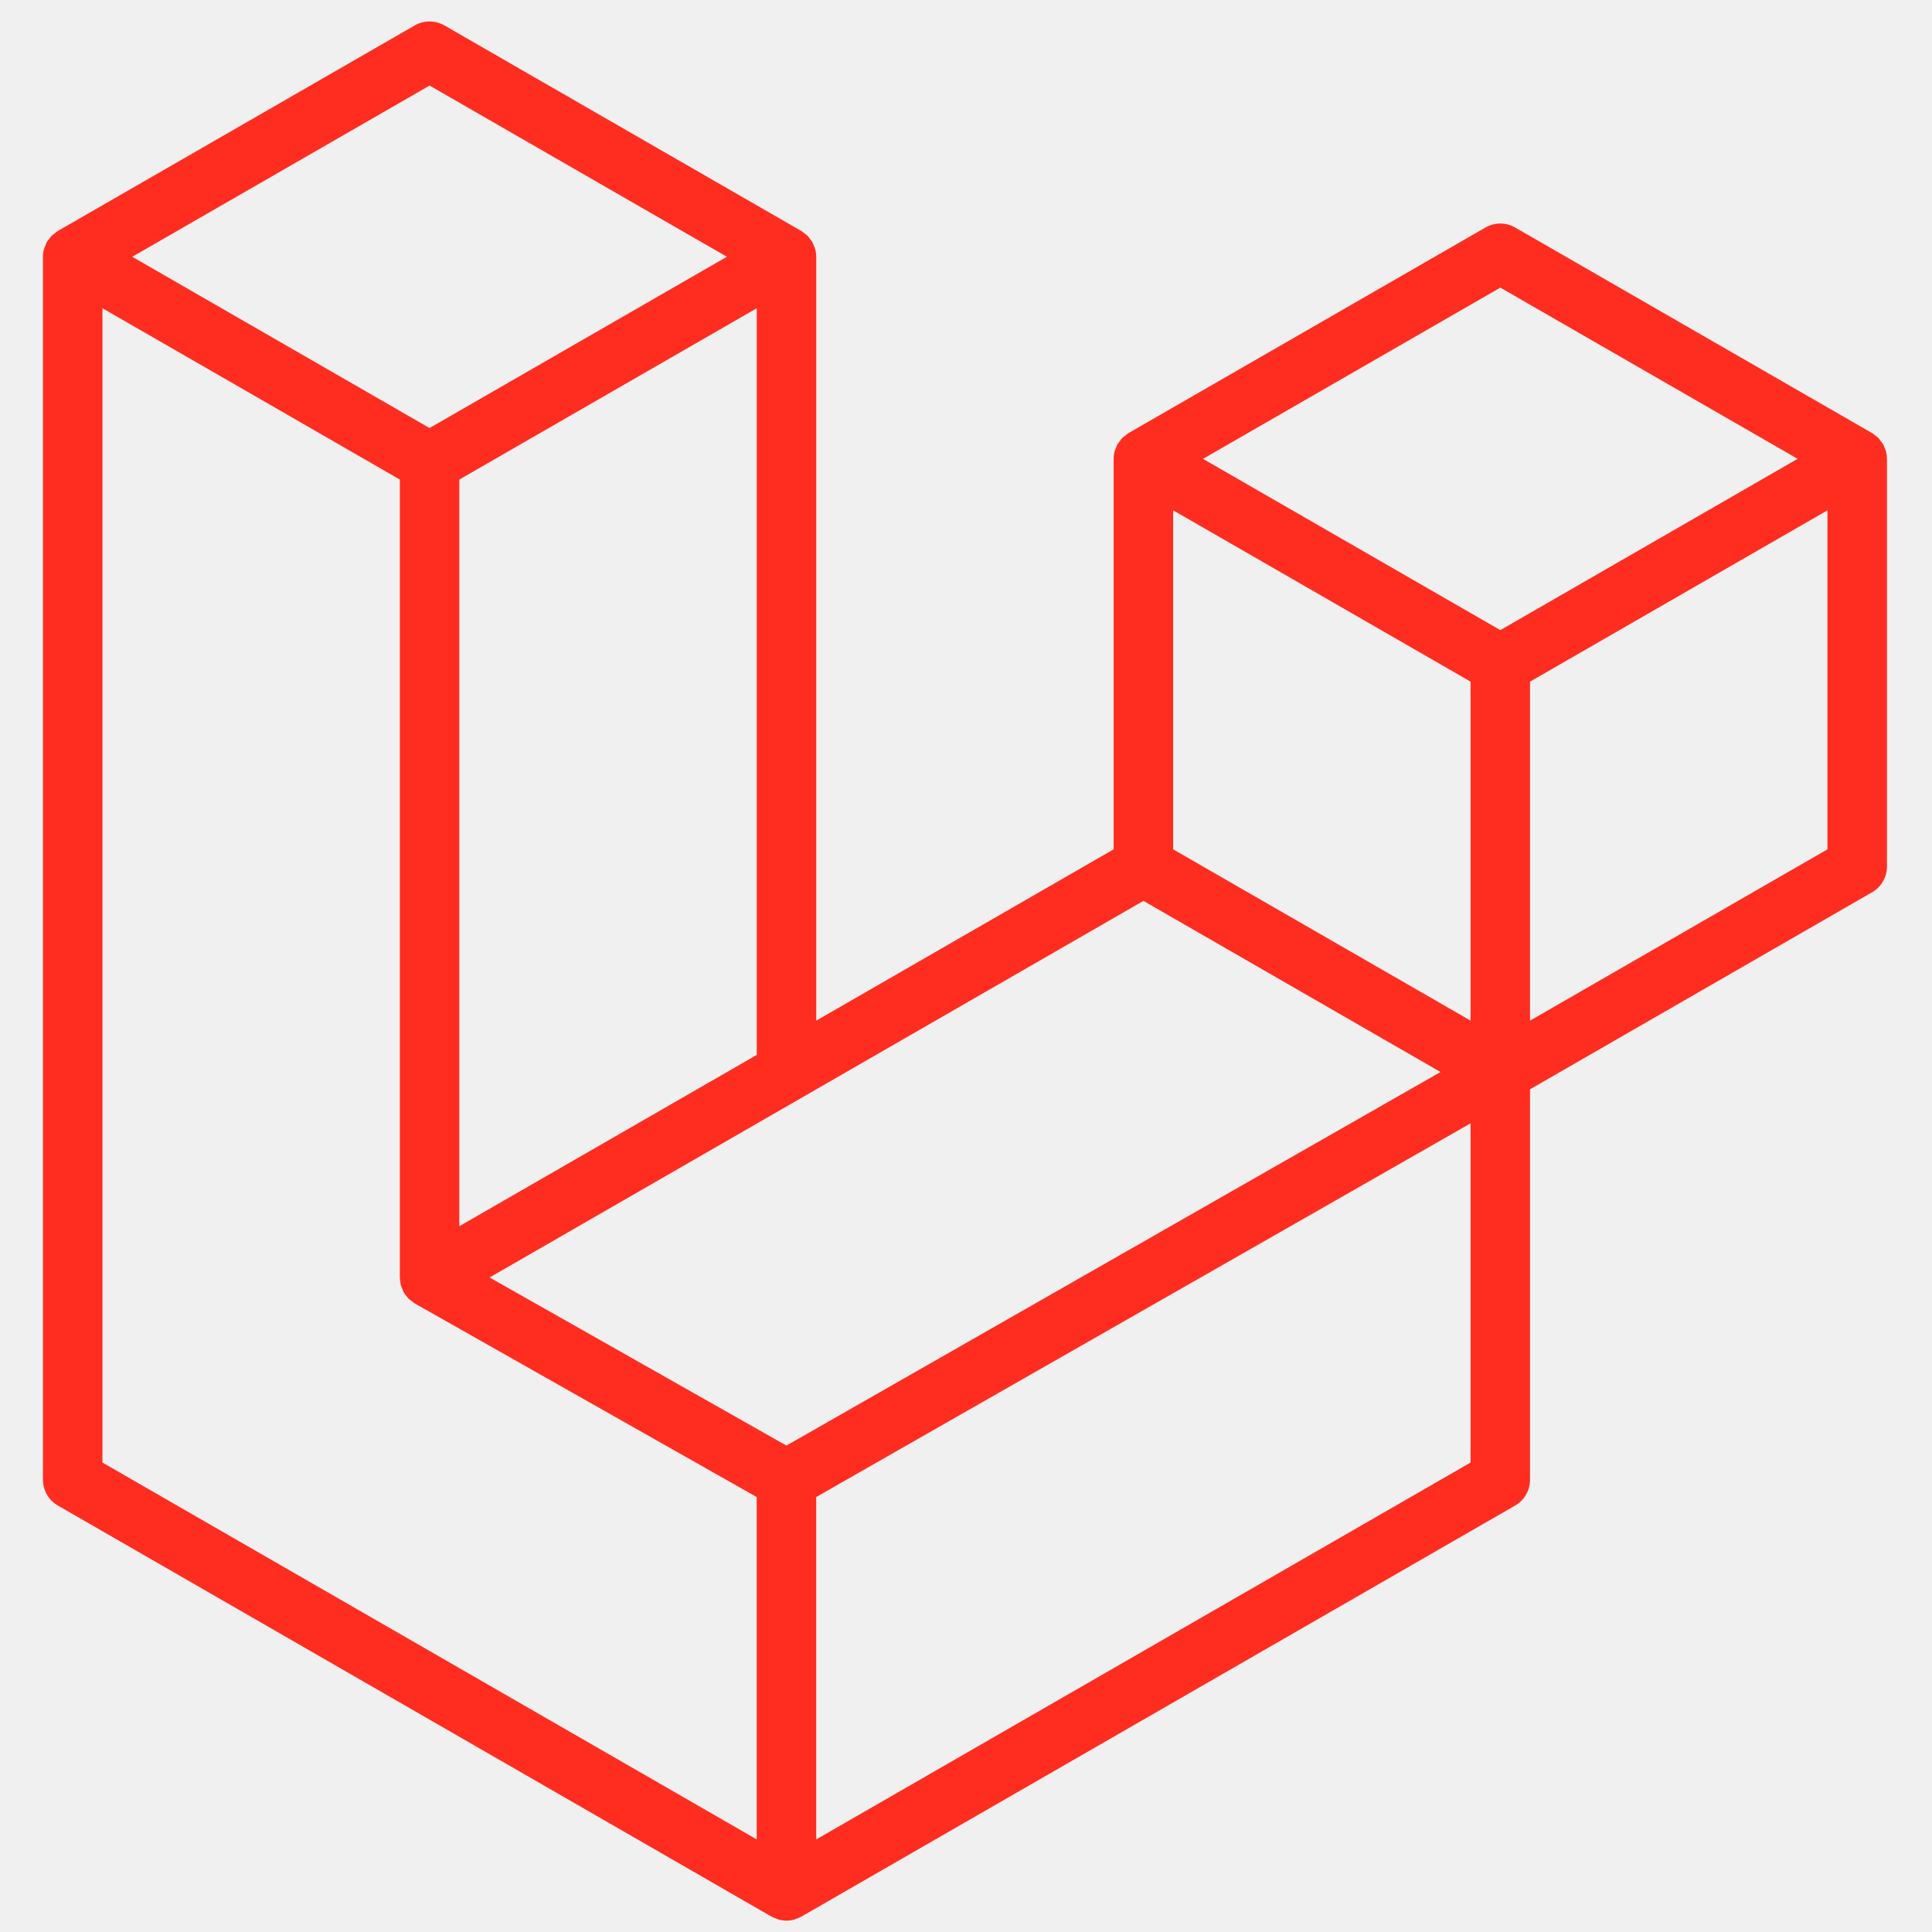
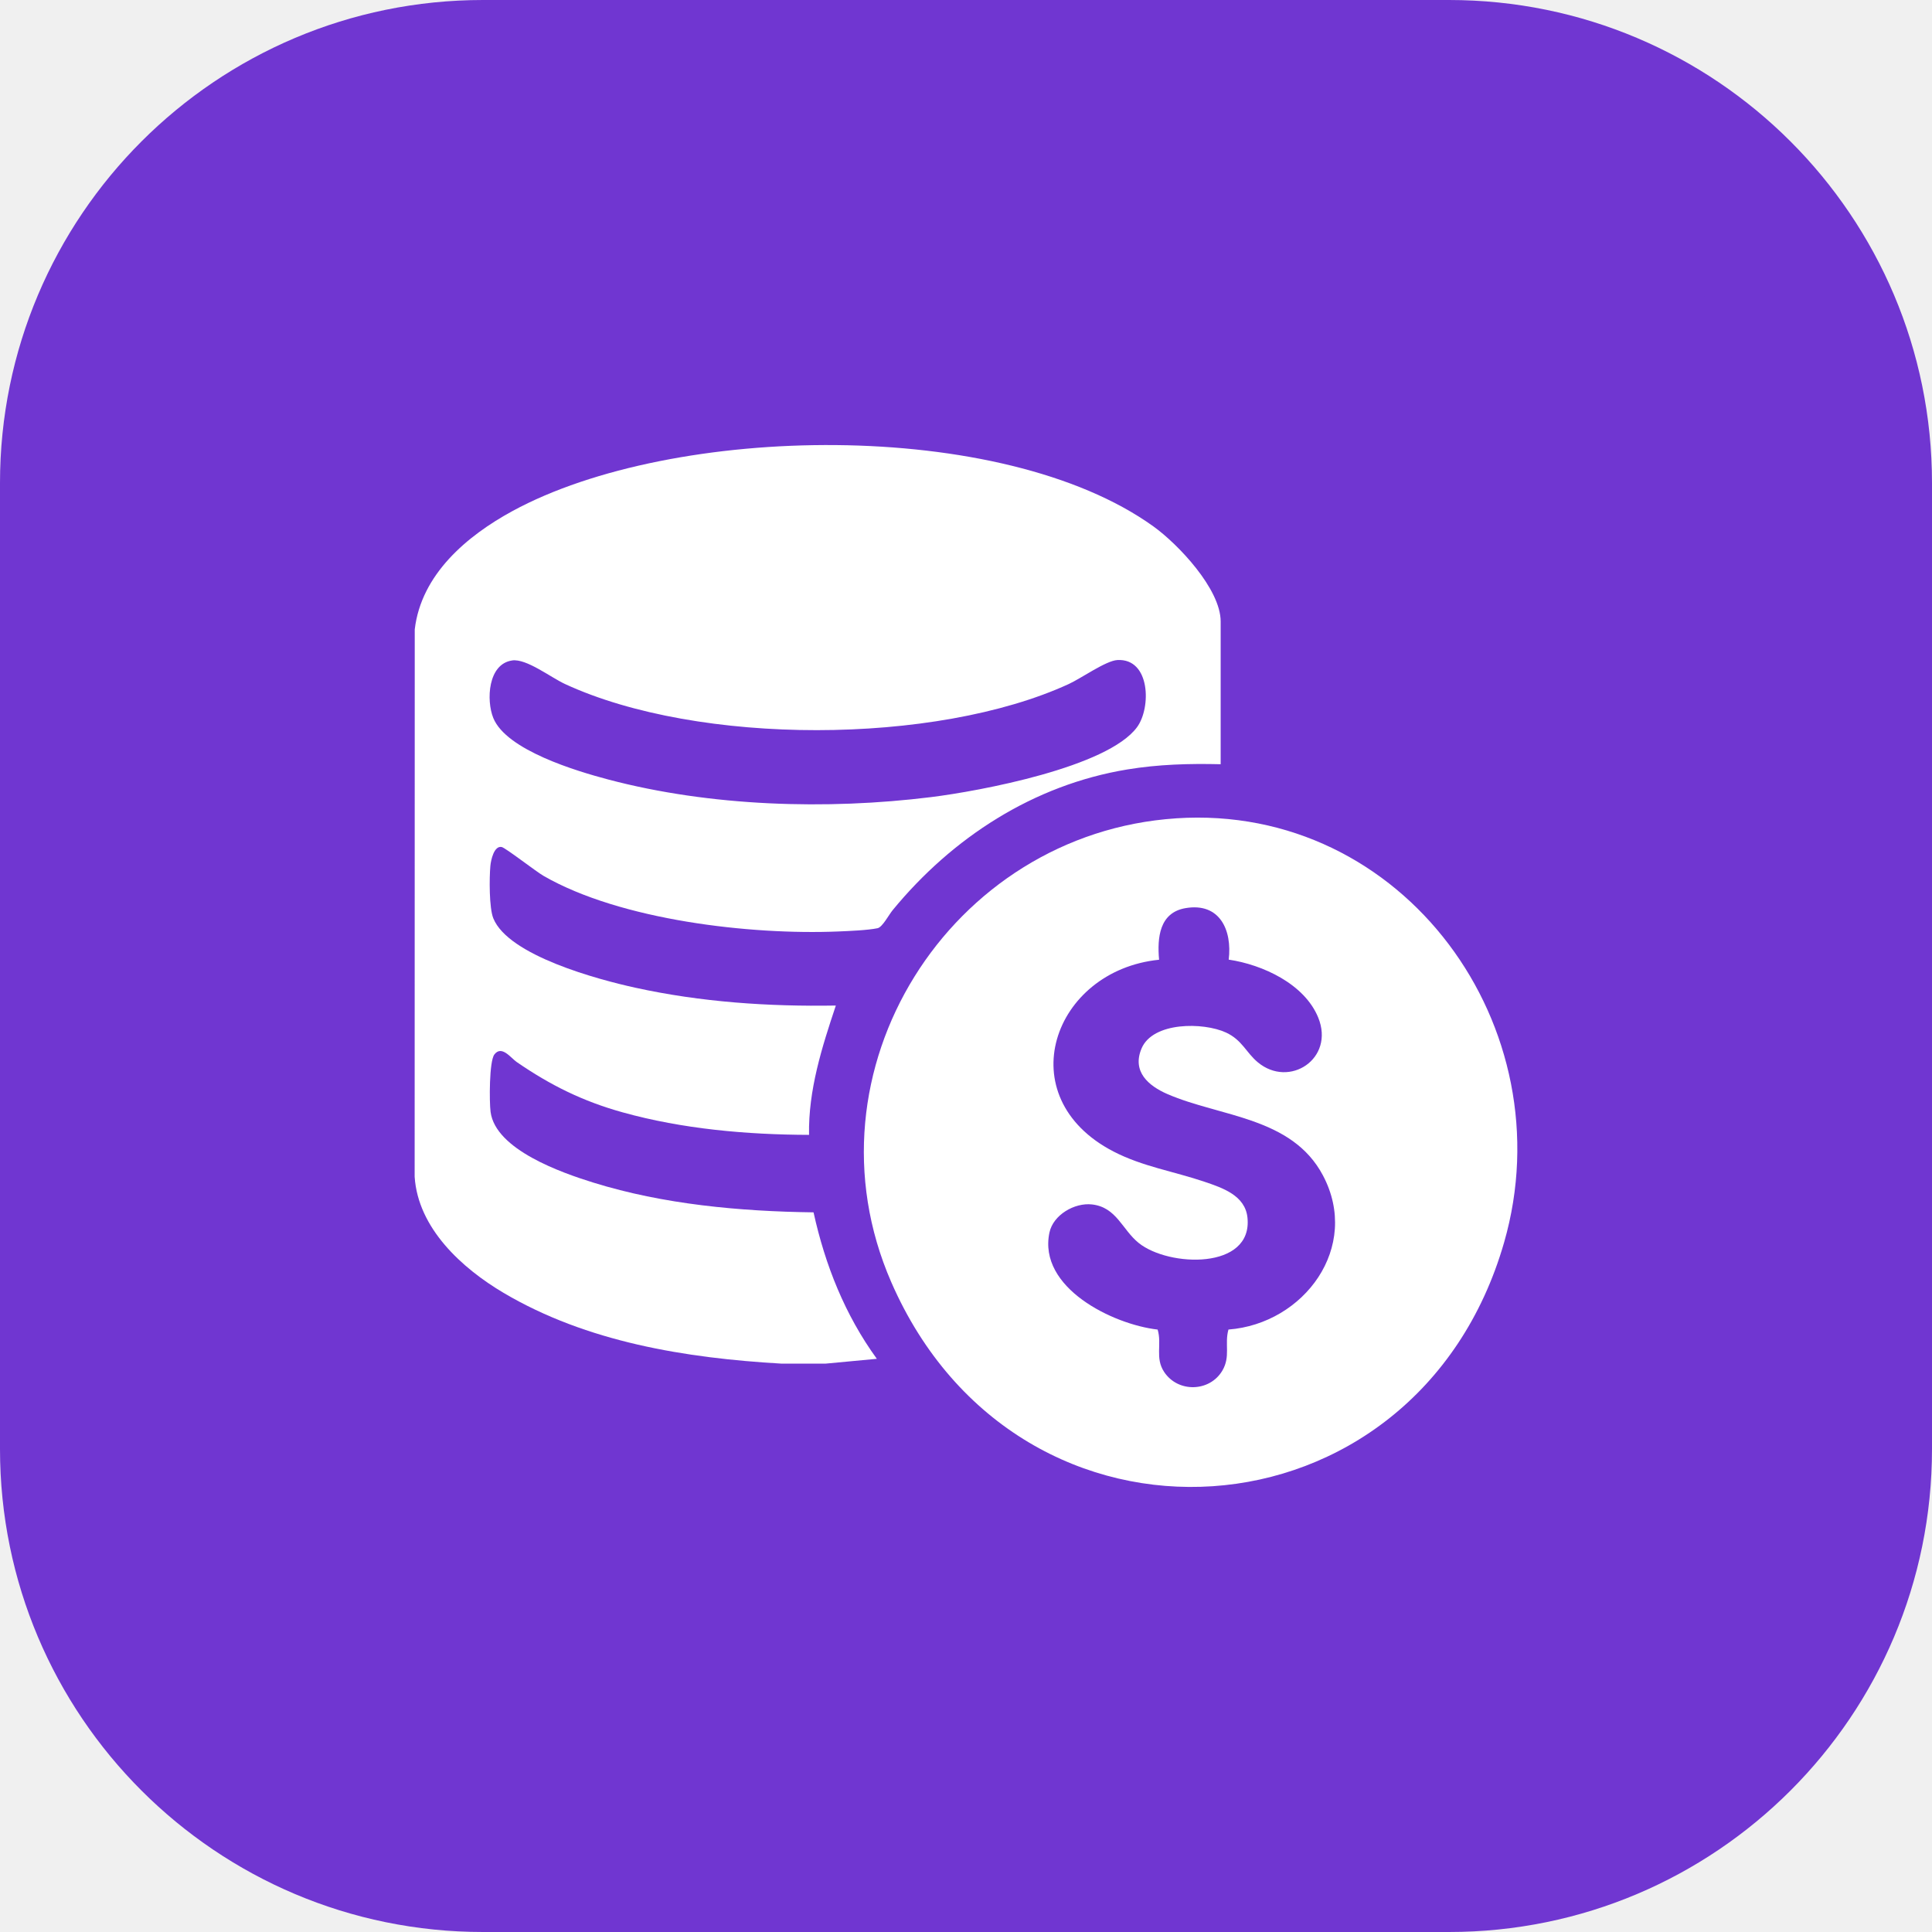
- <svg xmlns="http://www.w3.org/2000/svg" width="166" height="166" viewBox="0 0 166 166" fill="none">
-   <path fill-rule="evenodd" clip-rule="evenodd" d="M162.041 38.759C162.099 38.977 162.129 39.201 162.13 39.426V74.452C162.13 74.902 162.011 75.344 161.786 75.733C161.561 76.122 161.237 76.444 160.847 76.668L131.462 93.594V127.141C131.462 128.054 130.977 128.897 130.186 129.357L68.847 164.683C68.707 164.763 68.554 164.814 68.401 164.868C68.343 164.887 68.289 164.922 68.228 164.938C67.8 165.051 67.349 165.051 66.92 164.938C66.85 164.919 66.786 164.881 66.719 164.855C66.579 164.804 66.432 164.76 66.298 164.683L4.972 129.357C4.583 129.133 4.259 128.81 4.034 128.421C3.808 128.032 3.69 127.591 3.689 127.141L3.689 22.063C3.689 21.834 3.721 21.61 3.779 21.393C3.798 21.32 3.843 21.253 3.868 21.179C3.916 21.045 3.961 20.908 4.031 20.783C4.079 20.7 4.149 20.633 4.206 20.557C4.28 20.454 4.347 20.349 4.433 20.26C4.506 20.186 4.602 20.132 4.685 20.068C4.778 19.992 4.861 19.909 4.966 19.848L35.633 2.185C36.022 1.961 36.462 1.844 36.91 1.844C37.358 1.844 37.798 1.961 38.186 2.185L68.851 19.848H68.857C68.959 19.912 69.045 19.992 69.138 20.065C69.221 20.129 69.313 20.186 69.387 20.257C69.476 20.349 69.54 20.454 69.616 20.557C69.671 20.633 69.744 20.7 69.789 20.783C69.862 20.911 69.904 21.045 69.955 21.179C69.98 21.253 70.025 21.32 70.044 21.396C70.103 21.614 70.133 21.838 70.133 22.063V87.694L95.686 72.974V39.423C95.686 39.2 95.718 38.973 95.775 38.759C95.798 38.683 95.839 38.615 95.865 38.542C95.916 38.408 95.96 38.271 96.031 38.146C96.079 38.063 96.149 37.996 96.203 37.92C96.279 37.818 96.343 37.712 96.433 37.623C96.506 37.549 96.599 37.495 96.681 37.431C96.777 37.355 96.86 37.272 96.962 37.211L127.633 19.548C128.021 19.324 128.461 19.206 128.91 19.206C129.358 19.206 129.798 19.324 130.186 19.548L160.85 37.211C160.959 37.275 161.042 37.355 161.137 37.428C161.217 37.492 161.31 37.549 161.383 37.62C161.473 37.712 161.536 37.818 161.613 37.92C161.67 37.996 161.741 38.063 161.785 38.146C161.859 38.271 161.9 38.408 161.951 38.542C161.98 38.615 162.021 38.683 162.041 38.759ZM157.018 72.974V43.848L146.287 50.028L131.462 58.568V87.694L157.021 72.974H157.018ZM126.354 125.663V96.518L111.771 104.85L70.13 128.626V158.046L126.354 125.663ZM8.801 26.485V125.663L65.018 158.043V128.629L35.649 112L35.64 111.994L35.627 111.988C35.528 111.93 35.445 111.847 35.353 111.777C35.273 111.713 35.18 111.662 35.11 111.592L35.104 111.582C35.021 111.502 34.963 111.403 34.893 111.314C34.829 111.228 34.753 111.154 34.702 111.065L34.699 111.055C34.641 110.96 34.606 110.845 34.565 110.736C34.523 110.64 34.469 110.551 34.443 110.449C34.411 110.328 34.405 110.197 34.392 110.072C34.379 109.976 34.354 109.881 34.354 109.785V109.778V41.205L19.532 32.662L8.801 26.485ZM36.913 7.35L11.364 22.063L36.907 36.777L62.453 22.06L36.907 7.35H36.913ZM50.2 99.174L65.022 90.637V26.485L54.291 32.665L39.466 41.205V105.357L50.2 99.174ZM128.91 24.713L103.363 39.426L128.91 54.14L154.453 39.423L128.91 24.713ZM126.354 58.568L111.529 50.028L100.798 43.848V72.974L115.619 81.511L126.354 87.694V58.568ZM67.571 124.205L105.042 102.803L123.772 92.109L98.245 77.405L68.854 94.334L42.066 109.762L67.571 124.205Z" fill="#FF2D20" />
+ <svg xmlns="http://www.w3.org/2000/svg" version="1.1" width="1000" height="1000">
+   <g clip-path="url(#SvgjsClipPath1178)">
+     <rect width="1000" height="1000" fill="#7036d1" />
+     <g transform="matrix(0.7407407,0,0,0.7407407,100,100)">
+       <svg id="Capa_1" data-name="Capa 1" viewBox="0 0 1080 1080" width="1080" height="1080">
+         <defs>
+           <style>
+       .cls-1 {
+         fill: #fff;
+       }
+ 
+       .cls-2 {
+         fill: #7036d1;
+       }
+     </style>
+           <clipPath id="SvgjsClipPath1178">
+             <rect width="1000" height="1000" x="0" y="0" rx="250" ry="250" />
+           </clipPath>
+         </defs>
+         <rect class="cls-2" x="0" width="1080" height="1080" rx="154.78" ry="154.78" />
+         <g>
+           <path class="cls-1" d="M717.95,399.01c-22.05-.53-43.46.07-65.23,3.65-65.58,10.8-122.31,47.62-163.97,98.32-2.62,3.18-7.19,11.92-10.53,12.61-6.98,1.45-19.96,1.97-27.47,2.28-61.38,2.55-152.15-7.88-205.92-38.83-5.34-3.07-26.7-19.72-29.33-20.2-5.3-.97-7.48,9.15-7.85,13.21-.76,8.41-.9,29.37,2.05,36.62,10.61,26.14,73.43,42.84,99.18,48.49,45.87,10.07,93.21,13.28,140.17,12.47-9.76,29.25-19.27,59.06-18.73,90.37-43.46-.14-88.36-4.07-130.29-15.75-27.83-7.75-50.31-18.89-73.96-35.14-4.11-2.82-10.48-12-15.61-5.31-3.68,4.8-3.57,33.24-2.67,40.12,3.46,26.46,49.64,42.54,71.8,49.43,49.08,15.25,102.62,20.12,153.88,20.79,8.1,36.87,22.01,71.76,44.23,102.34l-35.77,3.36h-30.95c-66.86-3.88-135.86-14.99-194.11-49.45-29.09-17.21-59.78-45.13-62.13-81.14l.07-382.45c4.51-38.4,36.36-65.32,68.29-82.7,112.27-61.11,341.89-65.36,447.81,10.7,17.36,12.47,47.04,43.83,47.04,66.47v99.74ZM222.86,326.51c-16.93,2.41-18.18,27.84-13.17,40.19,9.15,22.55,58.41,37.2,80.42,43.01,71.16,18.81,152.5,21.33,225.45,12.28,33.99-4.22,123.42-20.87,143.97-48.89,9.96-13.57,9.32-48.15-13.74-46.89-8.04.44-25.22,12.74-34.01,16.77-93.3,42.83-258.72,43.09-351.94,0-10.12-4.68-26.97-17.91-36.99-16.49Z" />
+           <path class="cls-1" d="M686.86,436.81c159.2-10.5,272.29,146.38,229.14,296.37-61.16,212.59-338.99,232.39-428.23,27.71-64.26-147.38,41.01-313.65,199.09-324.07ZM723.57,535.56c2.52-20.66-6.28-40.07-30.15-36-18.33,3.13-19.87,20.71-18.5,36.06-74.21,7.5-105.4,95.85-31.93,133.97,20.36,10.56,42.38,13.95,63.68,21.18,12.66,4.29,28.42,9.57,30.01,25.08,3.76,36.6-55.06,34.6-76.05,17.65-11.55-9.33-15.44-24.97-32.62-26.89-12.16-1.36-27.08,7.27-29.7,19.65-8.16,38.55,44.26,64.2,75.6,67.79,3.11,10.26-1.97,19.79,4.55,29.62,9.69,14.61,31.79,14.01,40.63-.88,5.93-9.99,1.43-18.56,4.3-28.76,52.83-4.04,92.63-57.61,66-107.75-21.73-40.91-71.72-40.8-108.56-56.75-13.41-5.81-24.91-15.74-18.2-31.82,7.85-18.82,43.25-18.51,59.04-11.22,11.27,5.21,13.98,13.9,22.21,20.77,22.06,18.42,53.94-2.51,42.24-31.22-9.57-23.48-38.78-36.96-62.55-40.49Z" />
+         </g>
+       </svg>
+     </g>
+   </g>
</svg>
